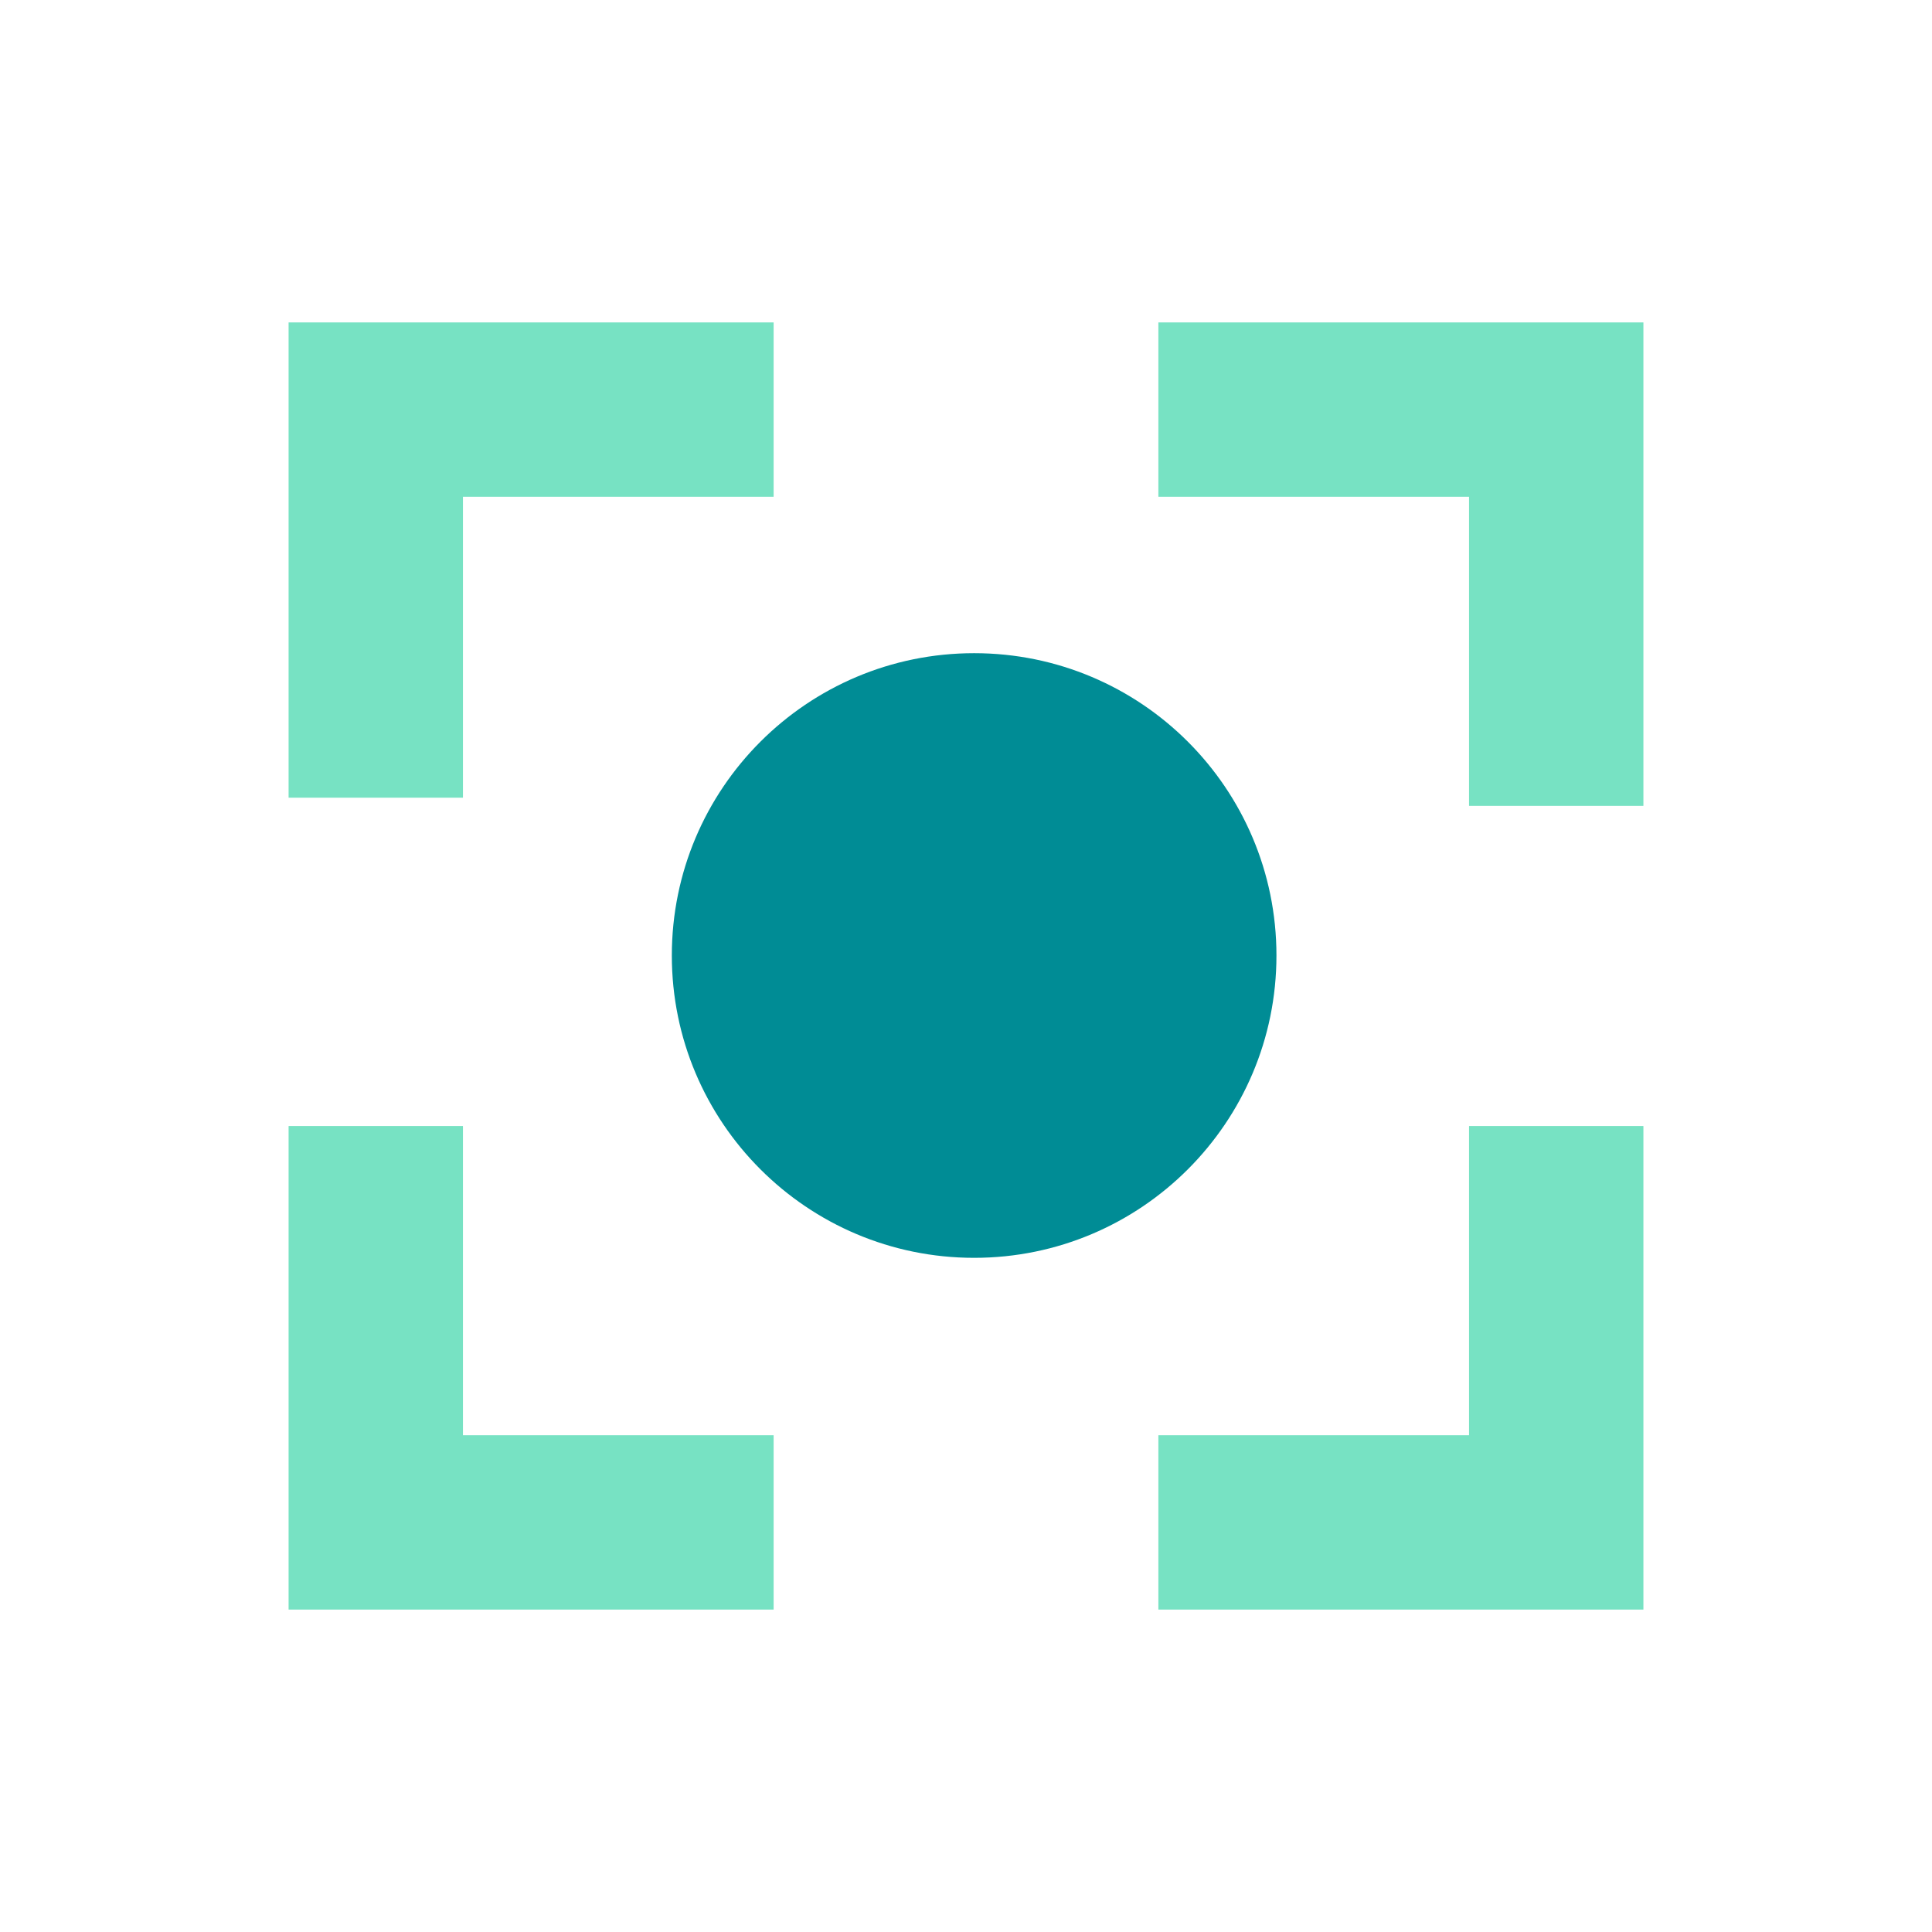
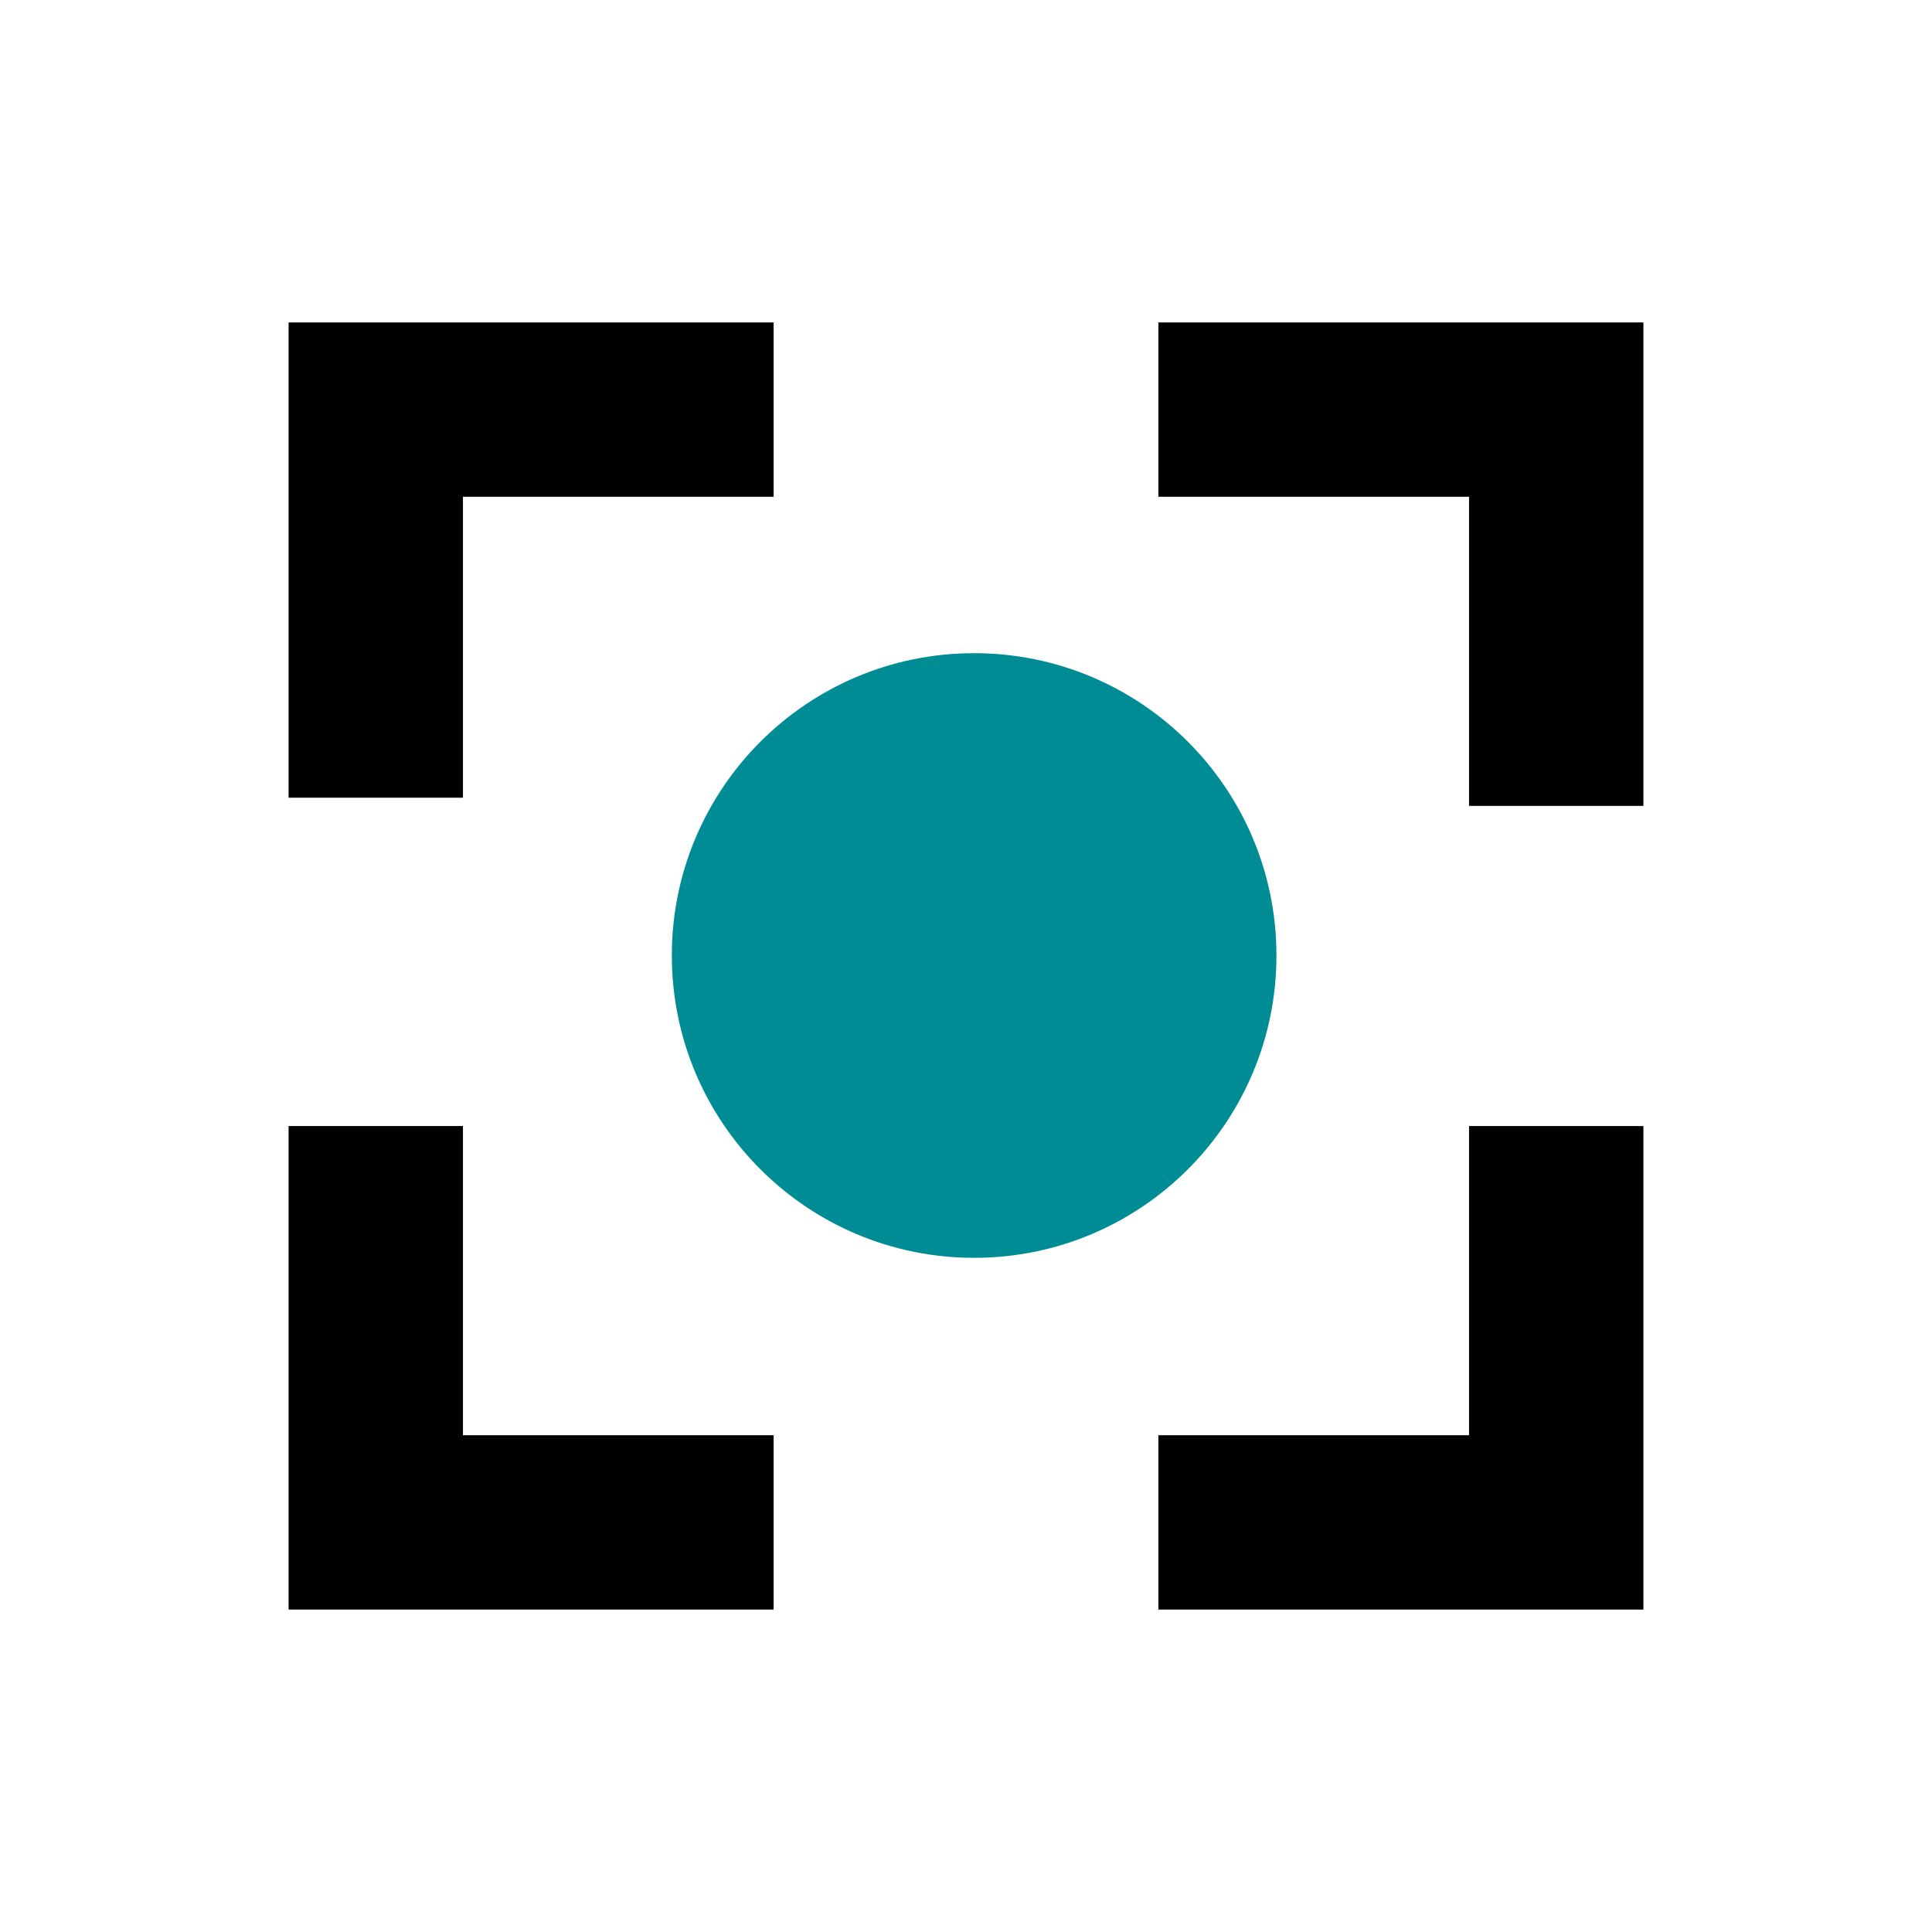
<svg xmlns="http://www.w3.org/2000/svg" width="80" height="80" viewBox="0 0 80 80" fill="none">
-   <path d="M19.17 33.031H11.95V13.351H32.034V20.57H19.17V33.031Z" fill="#77E2C3" />
-   <path d="M68.05 33.37H60.83V20.57H47.966V13.351H68.05V33.37Z" fill="#77E2C3" />
-   <path d="M32.034 66.649H11.95V46.627H19.17V59.43H32.034V66.649Z" fill="#77E2C3" />
-   <path d="M68.05 66.649H47.966V59.43H60.83V46.627H68.05V66.649Z" fill="#77E2C3" />
+   <path d="M19.17 33.031H11.95V13.351H32.034V20.57H19.17V33.031Z" fill="currentColor" />
+   <path d="M68.05 33.37H60.83V20.57H47.966V13.351H68.05V33.37Z" fill="currentColor" />
+   <path d="M32.034 66.649H11.95V46.627H19.17V59.43H32.034V66.649Z" fill="currentColor" />
+   <path d="M68.05 66.649H47.966V59.43H60.83V46.627H68.05V66.649Z" fill="currentColor" />
  <path d="M27.819 39.565C27.819 46.479 33.424 52.084 40.337 52.084C47.25 52.084 52.855 46.479 52.855 39.565C52.855 32.652 47.25 27.047 40.337 27.047C33.424 27.047 27.819 32.652 27.819 39.565Z" fill="#008C95" />
</svg>
